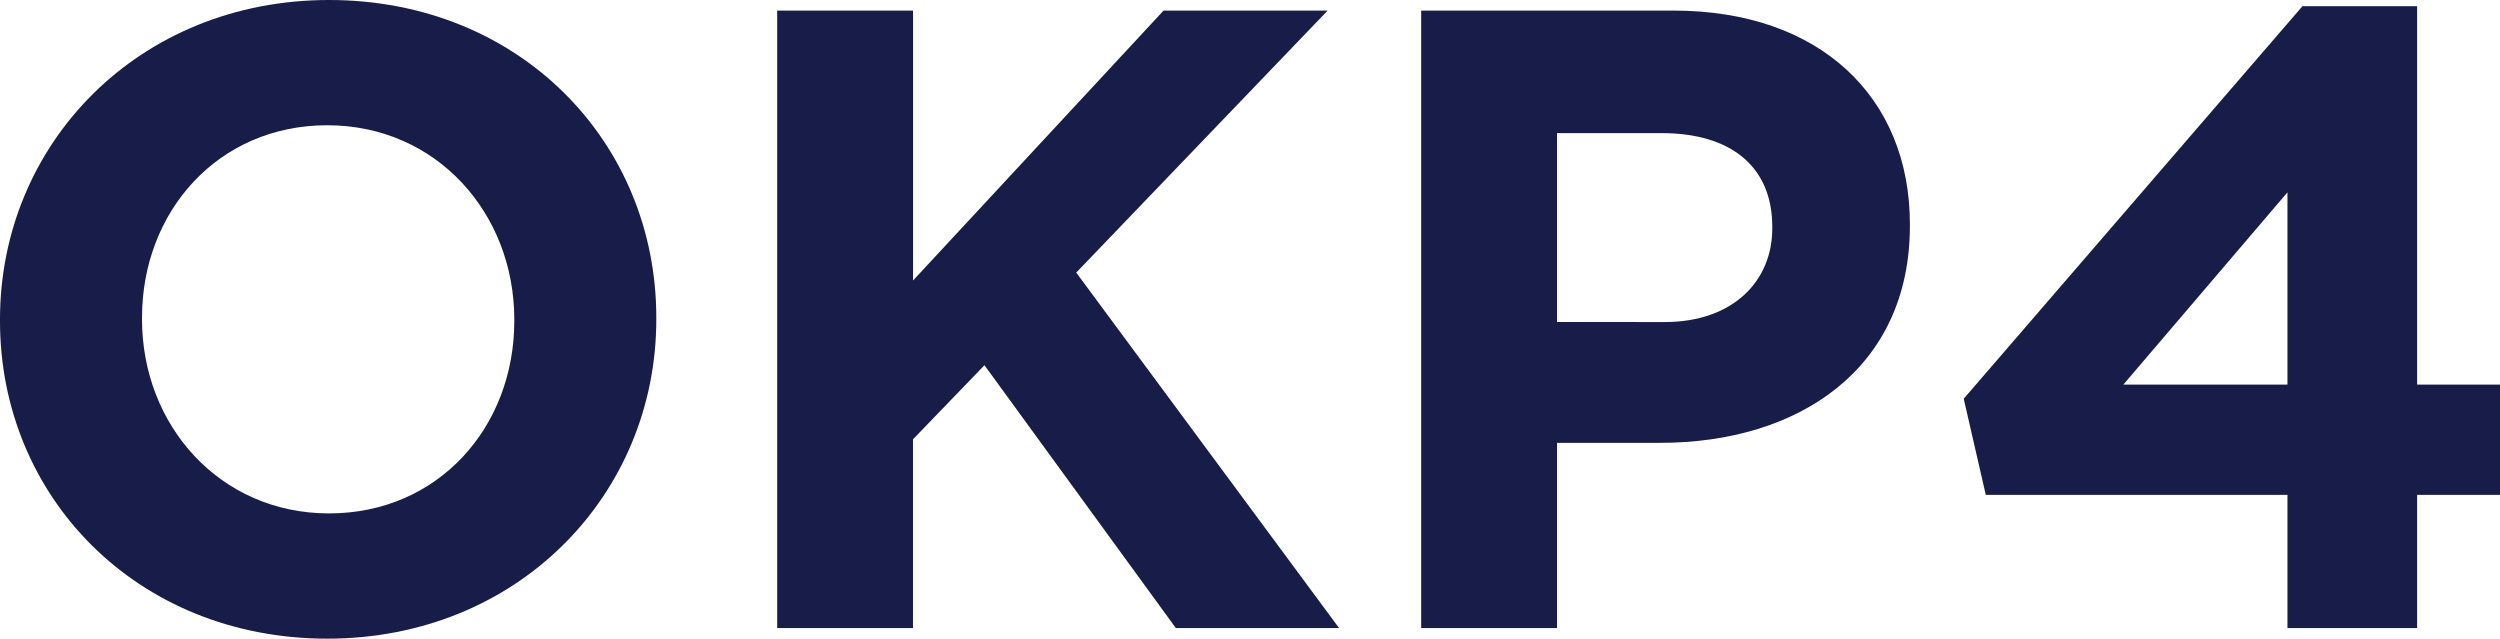
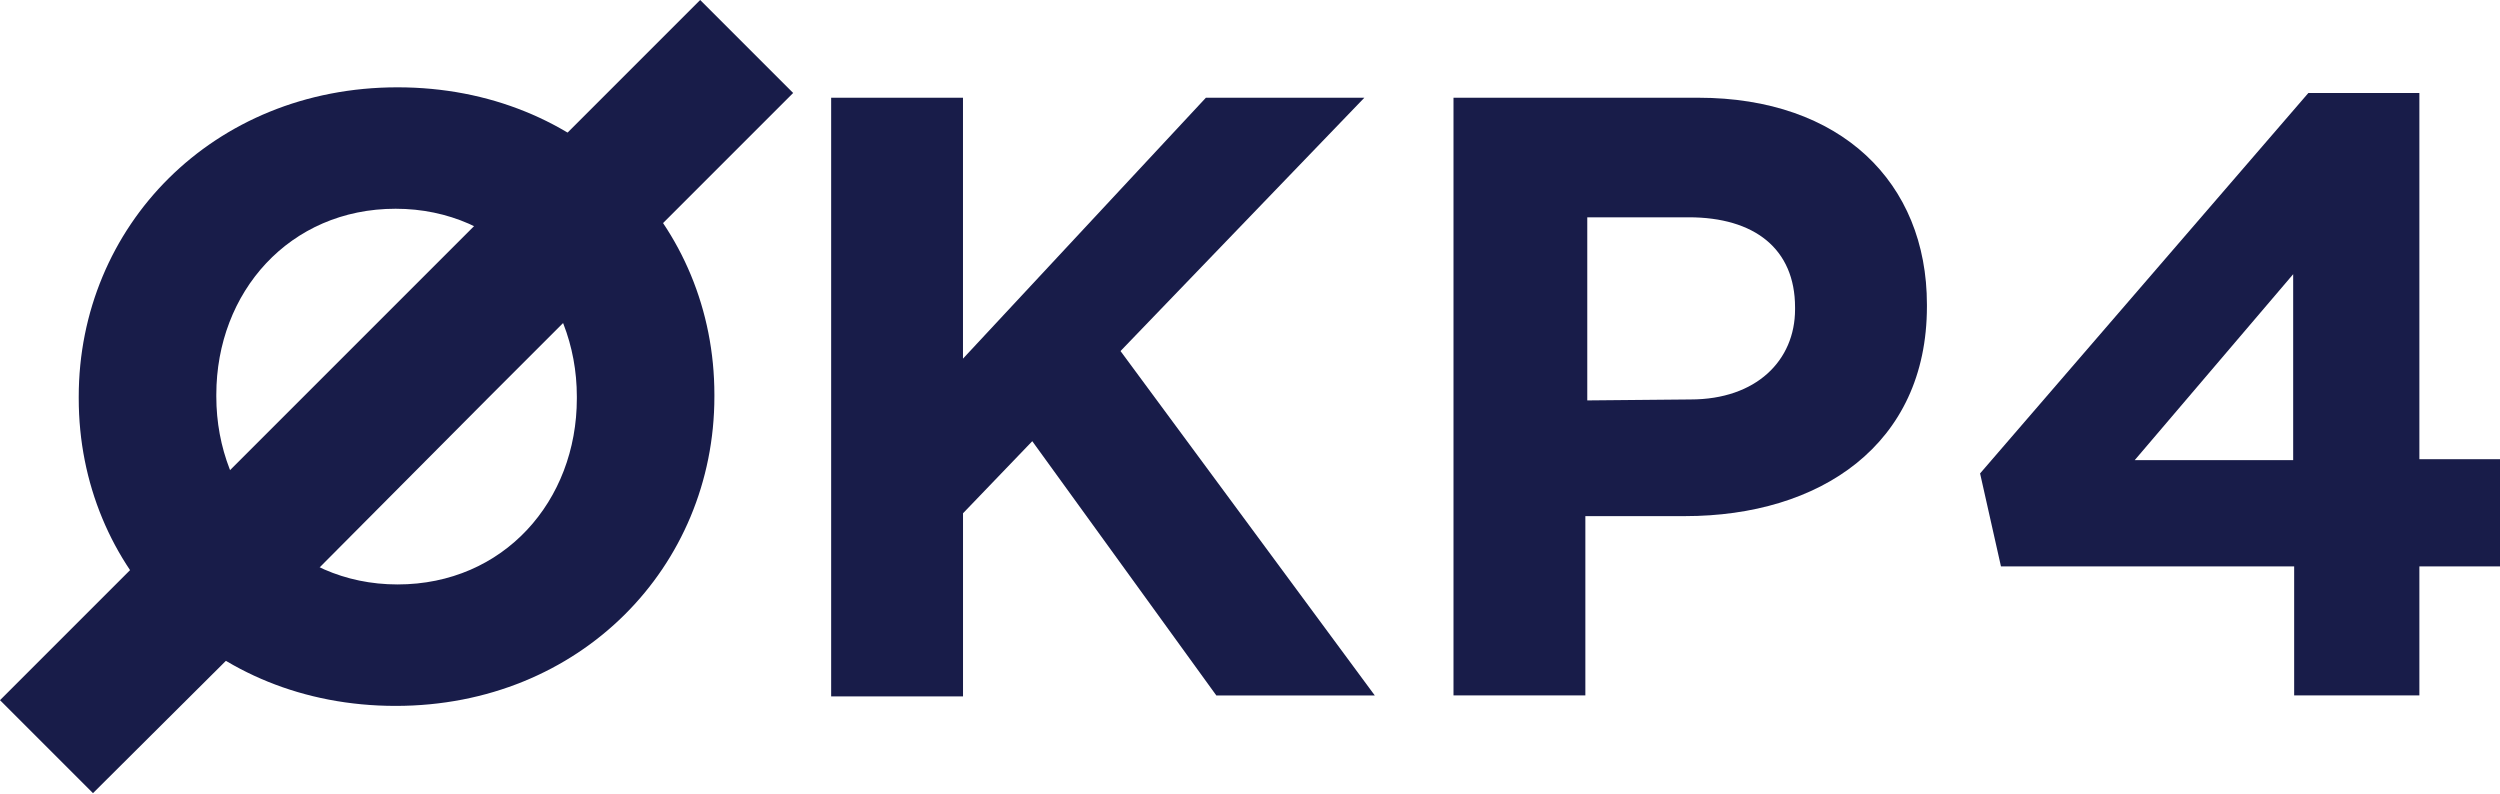
- <svg xmlns="http://www.w3.org/2000/svg" viewBox="87.688 3.345 187.021 47.777" width="187.021" height="47.777">
-   <g>
-     <path id="Tracé_1809" data-name="Tracé 1809" d="M 87.688 27.366 L 87.688 27.233 C 87.688 14.101 98.049 3.345 112.303 3.345 C 126.557 3.345 136.785 13.969 136.785 27.102 L 136.785 27.233 C 136.785 40.366 126.425 51.122 112.171 51.122 C 97.917 51.122 87.688 40.498 87.688 27.366 M 126.161 27.366 L 126.161 27.233 C 126.161 19.314 120.354 12.715 112.171 12.715 C 103.988 12.715 98.312 19.183 98.312 27.102 L 98.312 27.233 C 98.312 35.152 104.119 41.752 112.303 41.752 C 120.487 41.752 126.161 35.285 126.161 27.366" fill="#181c49" />
-     <path id="Tracé_1810" data-name="Tracé 1810" d="M 145.829 4.137 L 155.991 4.137 L 155.991 24.33 L 174.732 4.137 L 187.006 4.137 L 168.199 23.737 L 187.864 50.331 L 175.653 50.331 L 161.333 30.666 L 155.987 36.209 L 155.987 50.331 L 145.829 50.331 L 145.829 4.137 Z" fill="#181c49" />
-     <path id="Tracé_1811" data-name="Tracé 1811" d="M 194.004 4.137 L 212.878 4.137 C 223.899 4.137 230.564 10.67 230.564 20.107 L 230.564 20.239 C 230.564 30.93 222.249 36.473 211.888 36.473 L 204.167 36.473 L 204.167 50.331 L 194.004 50.331 L 194.004 4.137 Z M 212.218 27.437 C 217.3 27.437 220.269 24.401 220.269 20.437 L 220.269 20.305 C 220.269 15.751 217.101 13.305 212.02 13.305 L 204.167 13.305 L 204.167 27.432 L 212.218 27.437 Z" fill="#181c49" />
-     <path id="Tracé_1812" data-name="Tracé 1812" d="M 258.809 40.366 L 236.241 40.366 L 234.591 33.173 L 259.931 3.808 L 268.509 3.808 L 268.509 32.115 L 274.709 32.115 L 274.709 40.364 L 268.509 40.364 L 268.509 50.329 L 258.809 50.329 L 258.809 40.366 Z M 258.809 32.117 L 258.809 17.732 L 246.535 32.115 L 258.809 32.117 Z" fill="#181c49" />
-   </g>
+ <svg xmlns="http://www.w3.org/2000/svg" id="uuid-f18c4c22-bace-4957-a7fd-b433069436a9" viewBox="0 0 809.36 256.78">
+   <path d="M25.49,129.01v-.61c0-54.98,43.31-100.13,103.2-100.13s102.59,44.54,102.59,99.52v.61c0,54.98-43.31,100.13-103.2,100.13S25.49,183.99,25.49,129.01Zm161.26,0v-.61c0-33.17-24.27-60.82-58.67-60.82s-58.05,27.03-58.05,60.2v.61c0,33.17,24.27,60.82,58.67,60.82s58.05-27.03,58.05-60.2Z" style="fill:#181c49;" />
+   <path d="M269.07,31.64h42.69V116.11L390.4,31.64h51.3l-78.94,82.01,82.32,111.5h-51.3l-59.59-82.32-22.42,23.34v59.28h-42.69V31.64h0Z" style="fill:#181c49;" />
+   <path d="M470.87,31.64h78.94c46.07,0,74.02,27.34,74.02,66.96v.61c0,44.85-34.71,67.88-78.33,67.88h-32.25v58.05h-42.69V31.64h.31Zm76.48,97.68c21.19,0,33.79-12.59,33.79-29.18v-.61c0-19.04-13.21-29.18-34.4-29.18h-32.87v59.28l33.48-.31h0Z" style="fill:#181c49;" />
+   <path d="M742.4,183.37h-94.6l-6.76-30.1,106.28-123.17h35.94v118.56h26.11v34.71h-26.11v41.77h-40.54v-41.77h-.31Zm0-34.4v-60.2l-51.3,60.2h51.3Z" style="fill:#181c49;" />
+   <path d="M99.52,187.67L30.1,256.78,0,226.68,226.68,0h0l30.1,30.1-99.21,99.21-58.05,58.36Z" style="fill:#181c49;" />
</svg>
